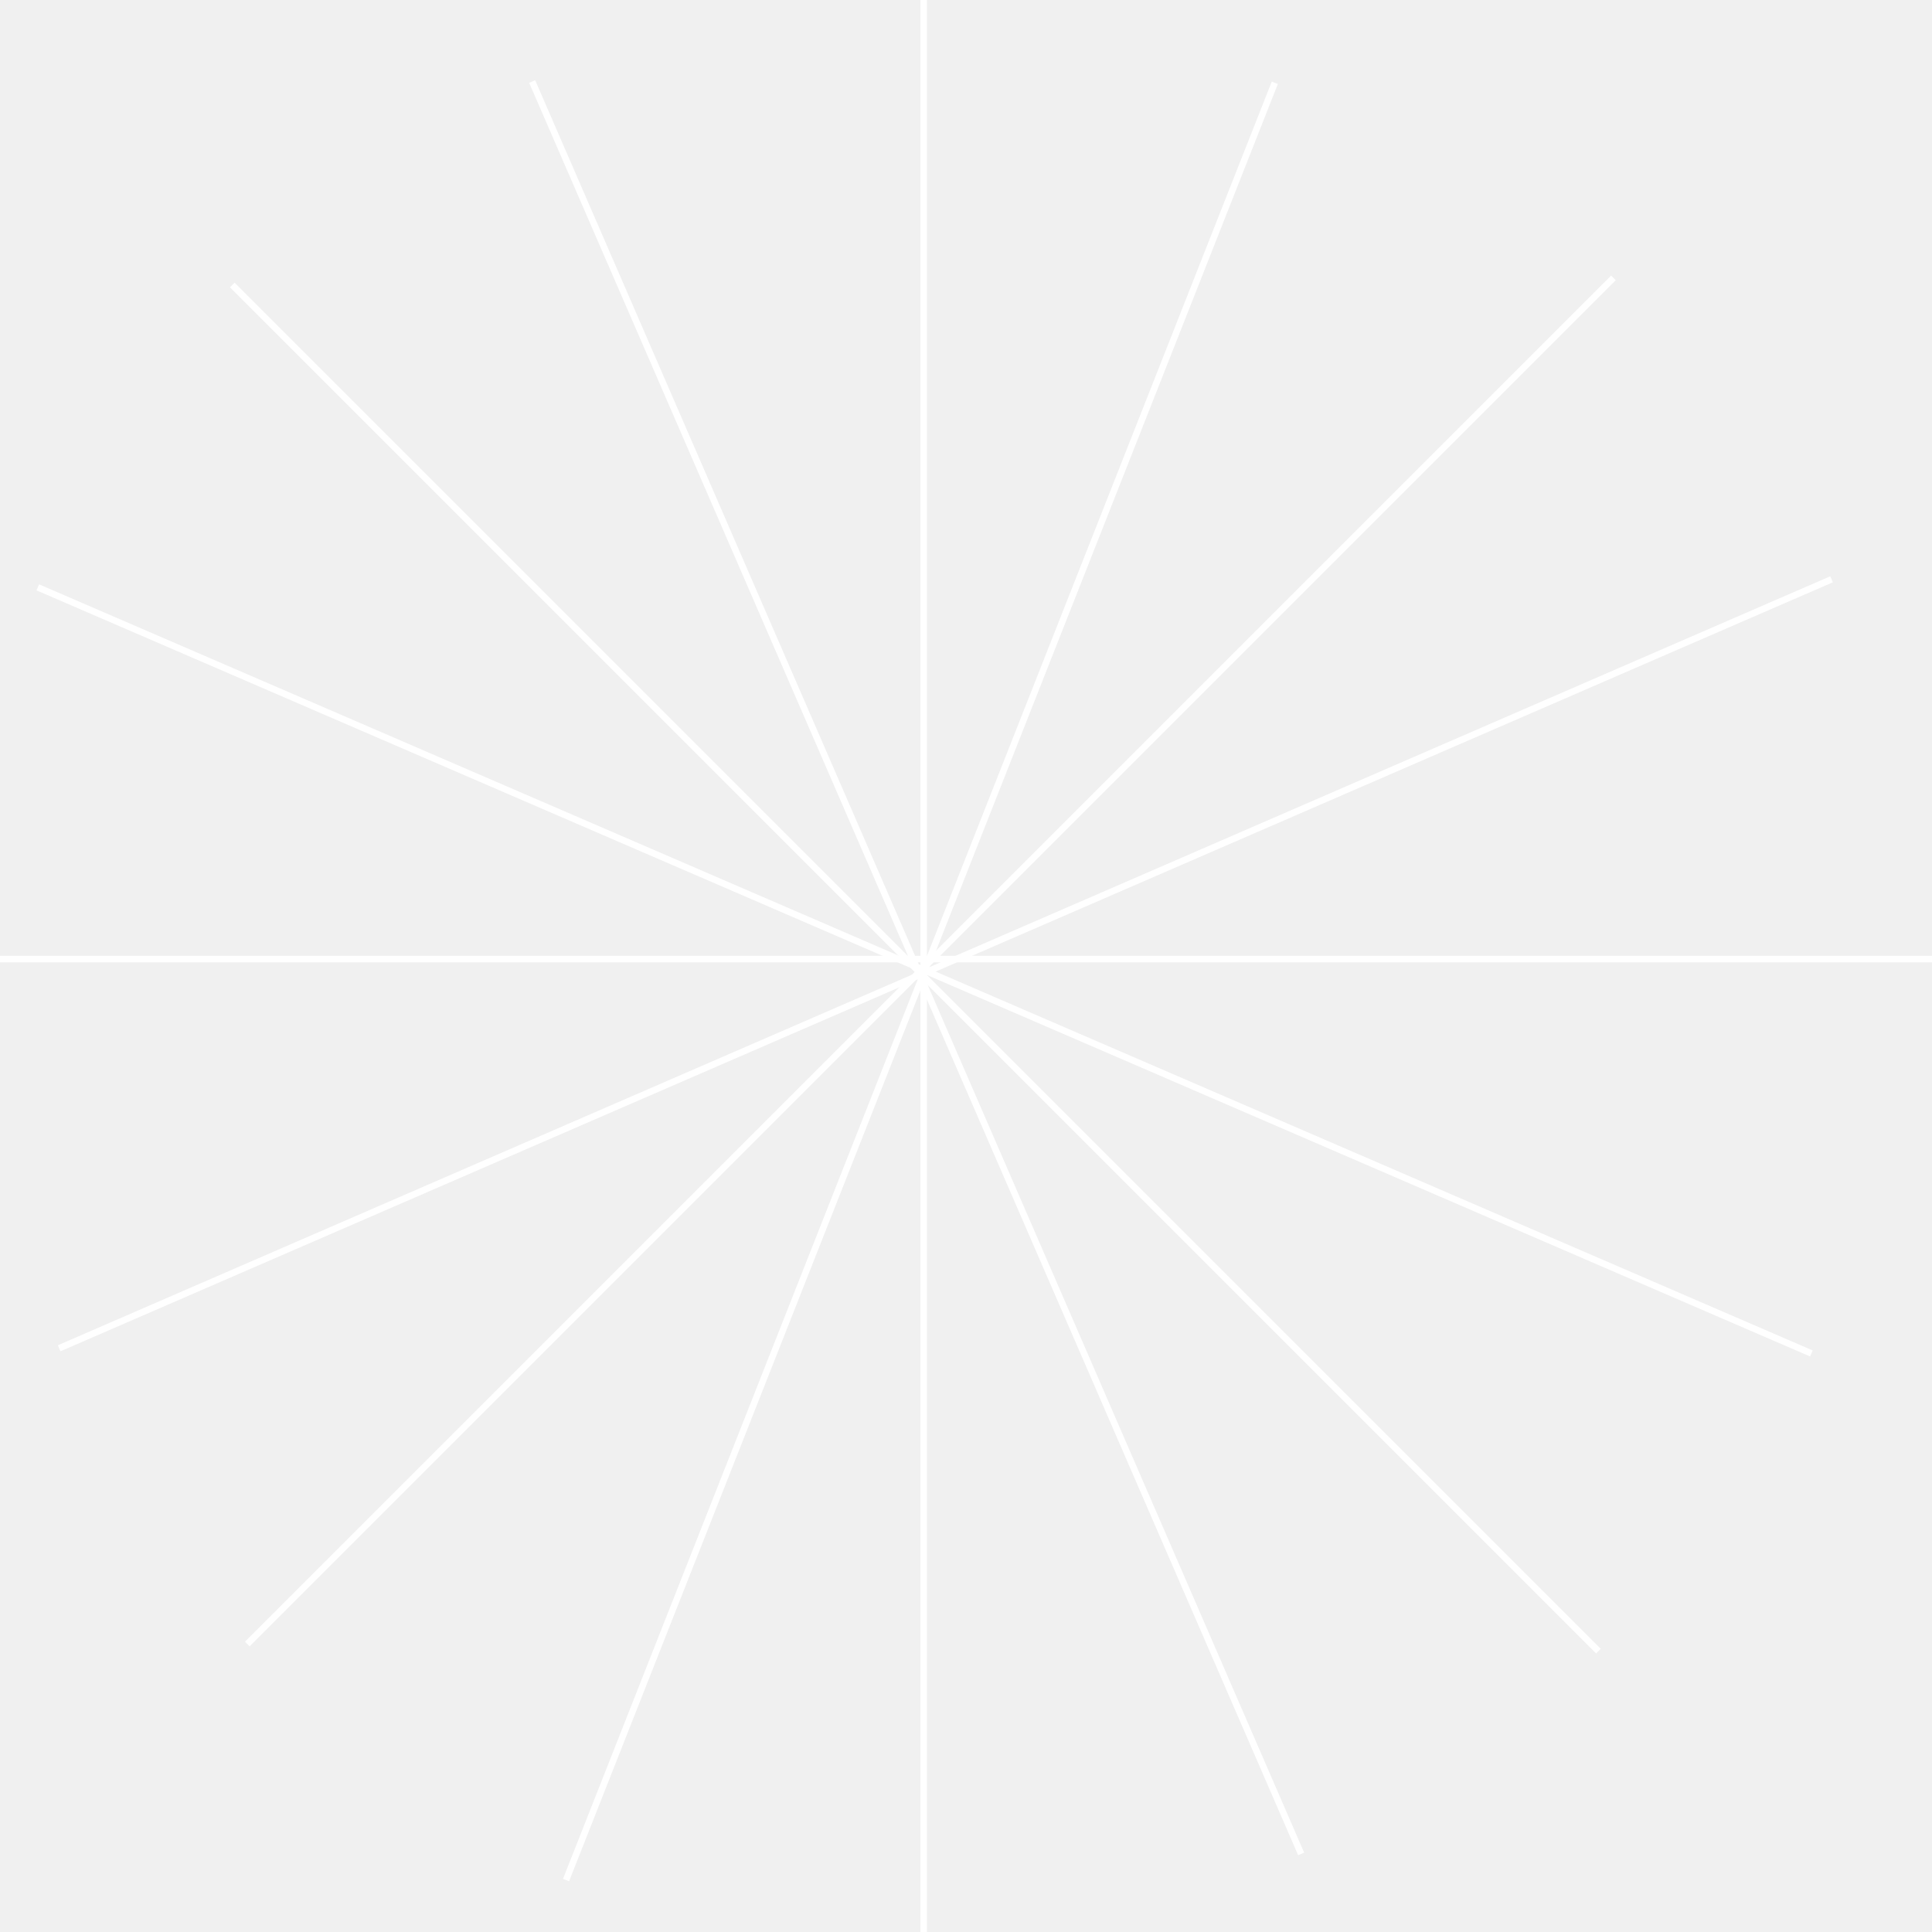
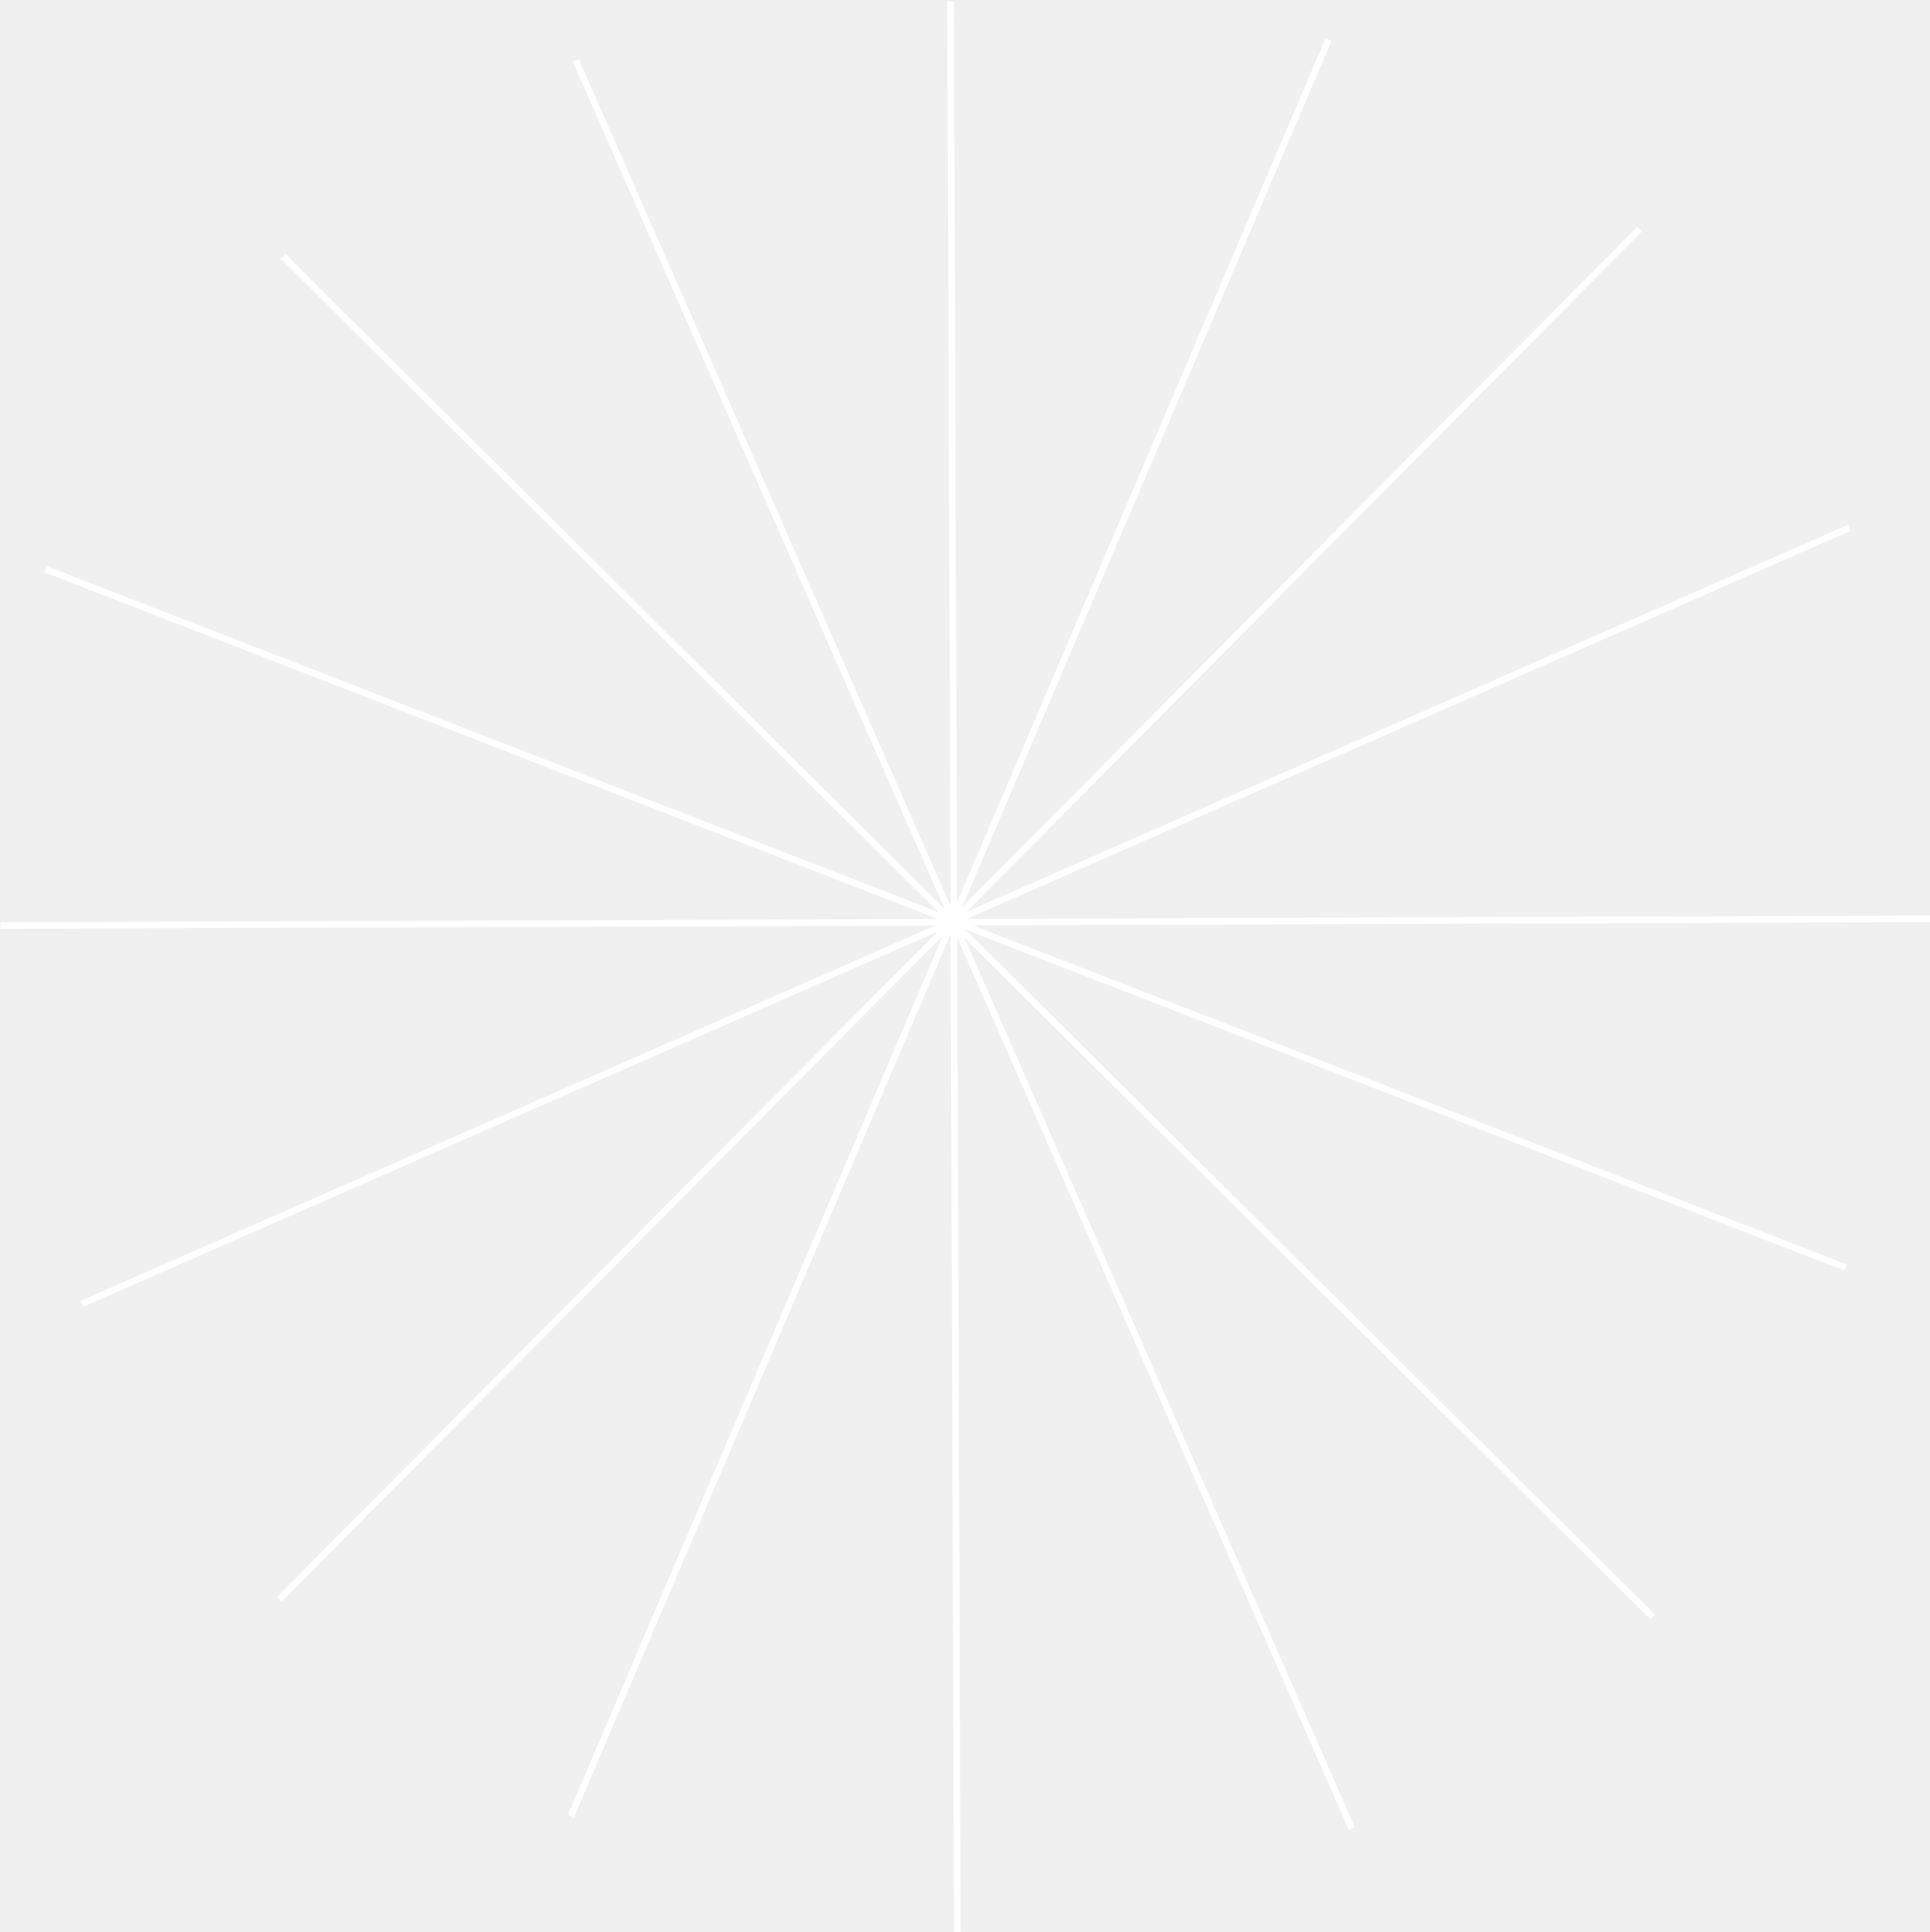
- <svg xmlns="http://www.w3.org/2000/svg" id="Layer_2" data-name="Layer 2" width="354.054" height="354.054" viewBox="0 0 354.054 354.054">
-   <g id="Layer_5" data-name="Layer 5">
+ <svg xmlns="http://www.w3.org/2000/svg" id="Layer_2" version="1.1" viewBox="0 0 354 354.3">
+   <defs>
+     <style>
+       .st0 {
+         fill: #fff;
+       }
+     </style>
+   </defs>
+   <g id="Layer_1-2">
    <g>
-       <line y1="175.754" x2="354.054" y2="175.754" style="fill: none; stroke: #fff; stroke-miterlimit: 10; stroke-width: 1.2px;" />
-       <line x1="169.273" x2="169.273" y2="354.054" style="fill: none; stroke: #fff; stroke-miterlimit: 10; stroke-width: 1.2px;" />
-       <line x1="295.675" y1="50.921" x2="45.32" y2="301.275" style="fill: none; stroke: #fff; stroke-miterlimit: 10; stroke-width: 1.2px;" />
-       <line x1="292.922" y1="302.583" x2="42.568" y2="52.228" style="fill: none; stroke: #fff; stroke-miterlimit: 10; stroke-width: 1.2px;" />
-       <line x1="238.446" y1="339.744" x2="97.525" y2="14.943" style="fill: none; stroke: #fff; stroke-miterlimit: 10; stroke-width: 1.2px;" />
-       <line x1="10.842" y1="247.082" x2="335.643" y2="106.161" style="fill: none; stroke: #fff; stroke-miterlimit: 10; stroke-width: 1.2px;" />
-       <line x1="103.73" y1="344.539" x2="233.618" y2="15.171" style="fill: none; stroke: #fff; stroke-miterlimit: 10; stroke-width: 1.2px;" />
-       <line x1="6.923" y1="107.635" x2="331.952" y2="248.03" style="fill: none; stroke: #fff; stroke-miterlimit: 10; stroke-width: 1.2px;" />
+       <rect class="st0" x="-2.1" y="176.7" width="354.1" height="1.2" transform="translate(-1.7 352.9) rotate(-90.2)" />
+       <rect class="st0" x="176.5" y="-8" width="1.2" height="354.1" transform="translate(8.7 346.8) rotate(-90.2)" />
+       <rect class="st0" x="176.9" y="-5.4" width="1.2" height="354.1" transform="translate(-69.3 176.8) rotate(-45.2)" />
+       <rect class="st0" x="-1" y="167" width="354.1" height="1.2" transform="translate(-67 174.5) rotate(-45.2)" />
+       <rect class="st0" x="0" y="167.5" width="354.1" height="1.2" transform="translate(-52.6 85.2) rotate(-23.7)" />
+       <rect class="st0" x="176.2" y="-3.9" width="1.2" height="354.1" transform="translate(-54.7 85.7) rotate(-23.7)" />
+       <rect class="st0" x="172.9" y="-8.4" width="1.2" height="354.1" transform="translate(-46.5 269.2) rotate(-68.8)" />
+       <rect class="st0" x="-2.8" y="169.8" width="354.1" height="1.2" transform="translate(-50.9 263.6) rotate(-66.9)" />
    </g>
  </g>
</svg>
